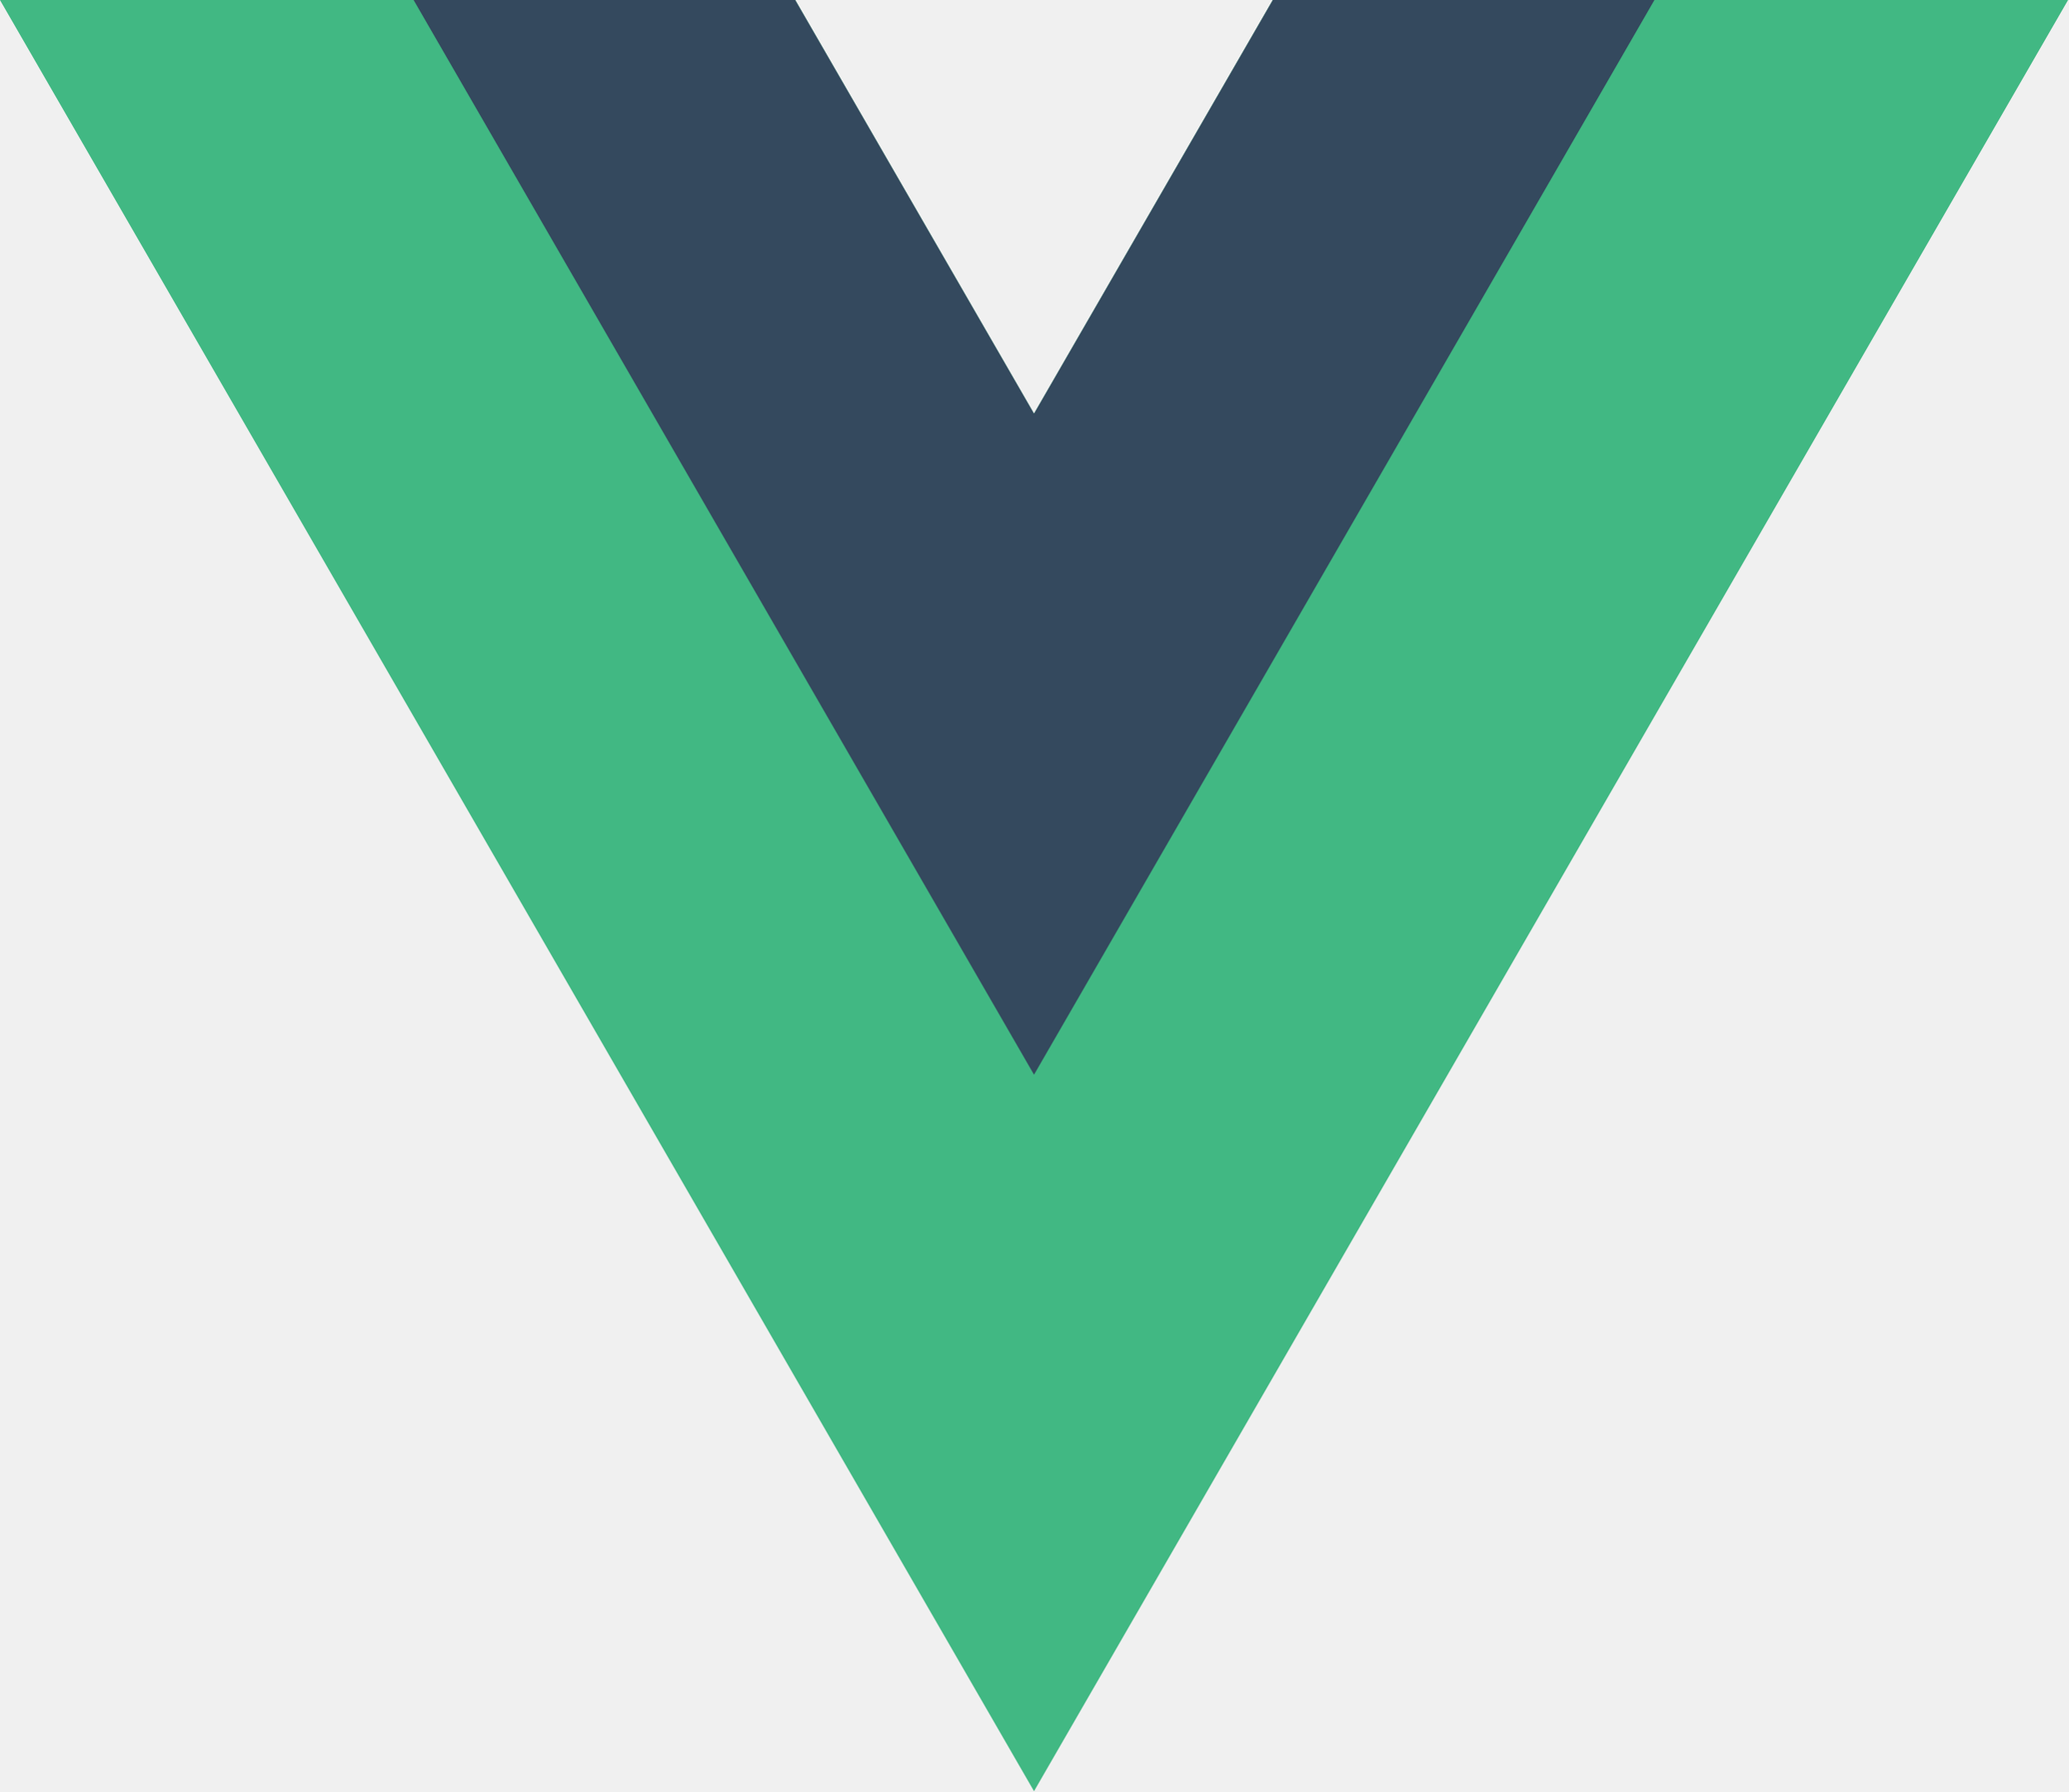
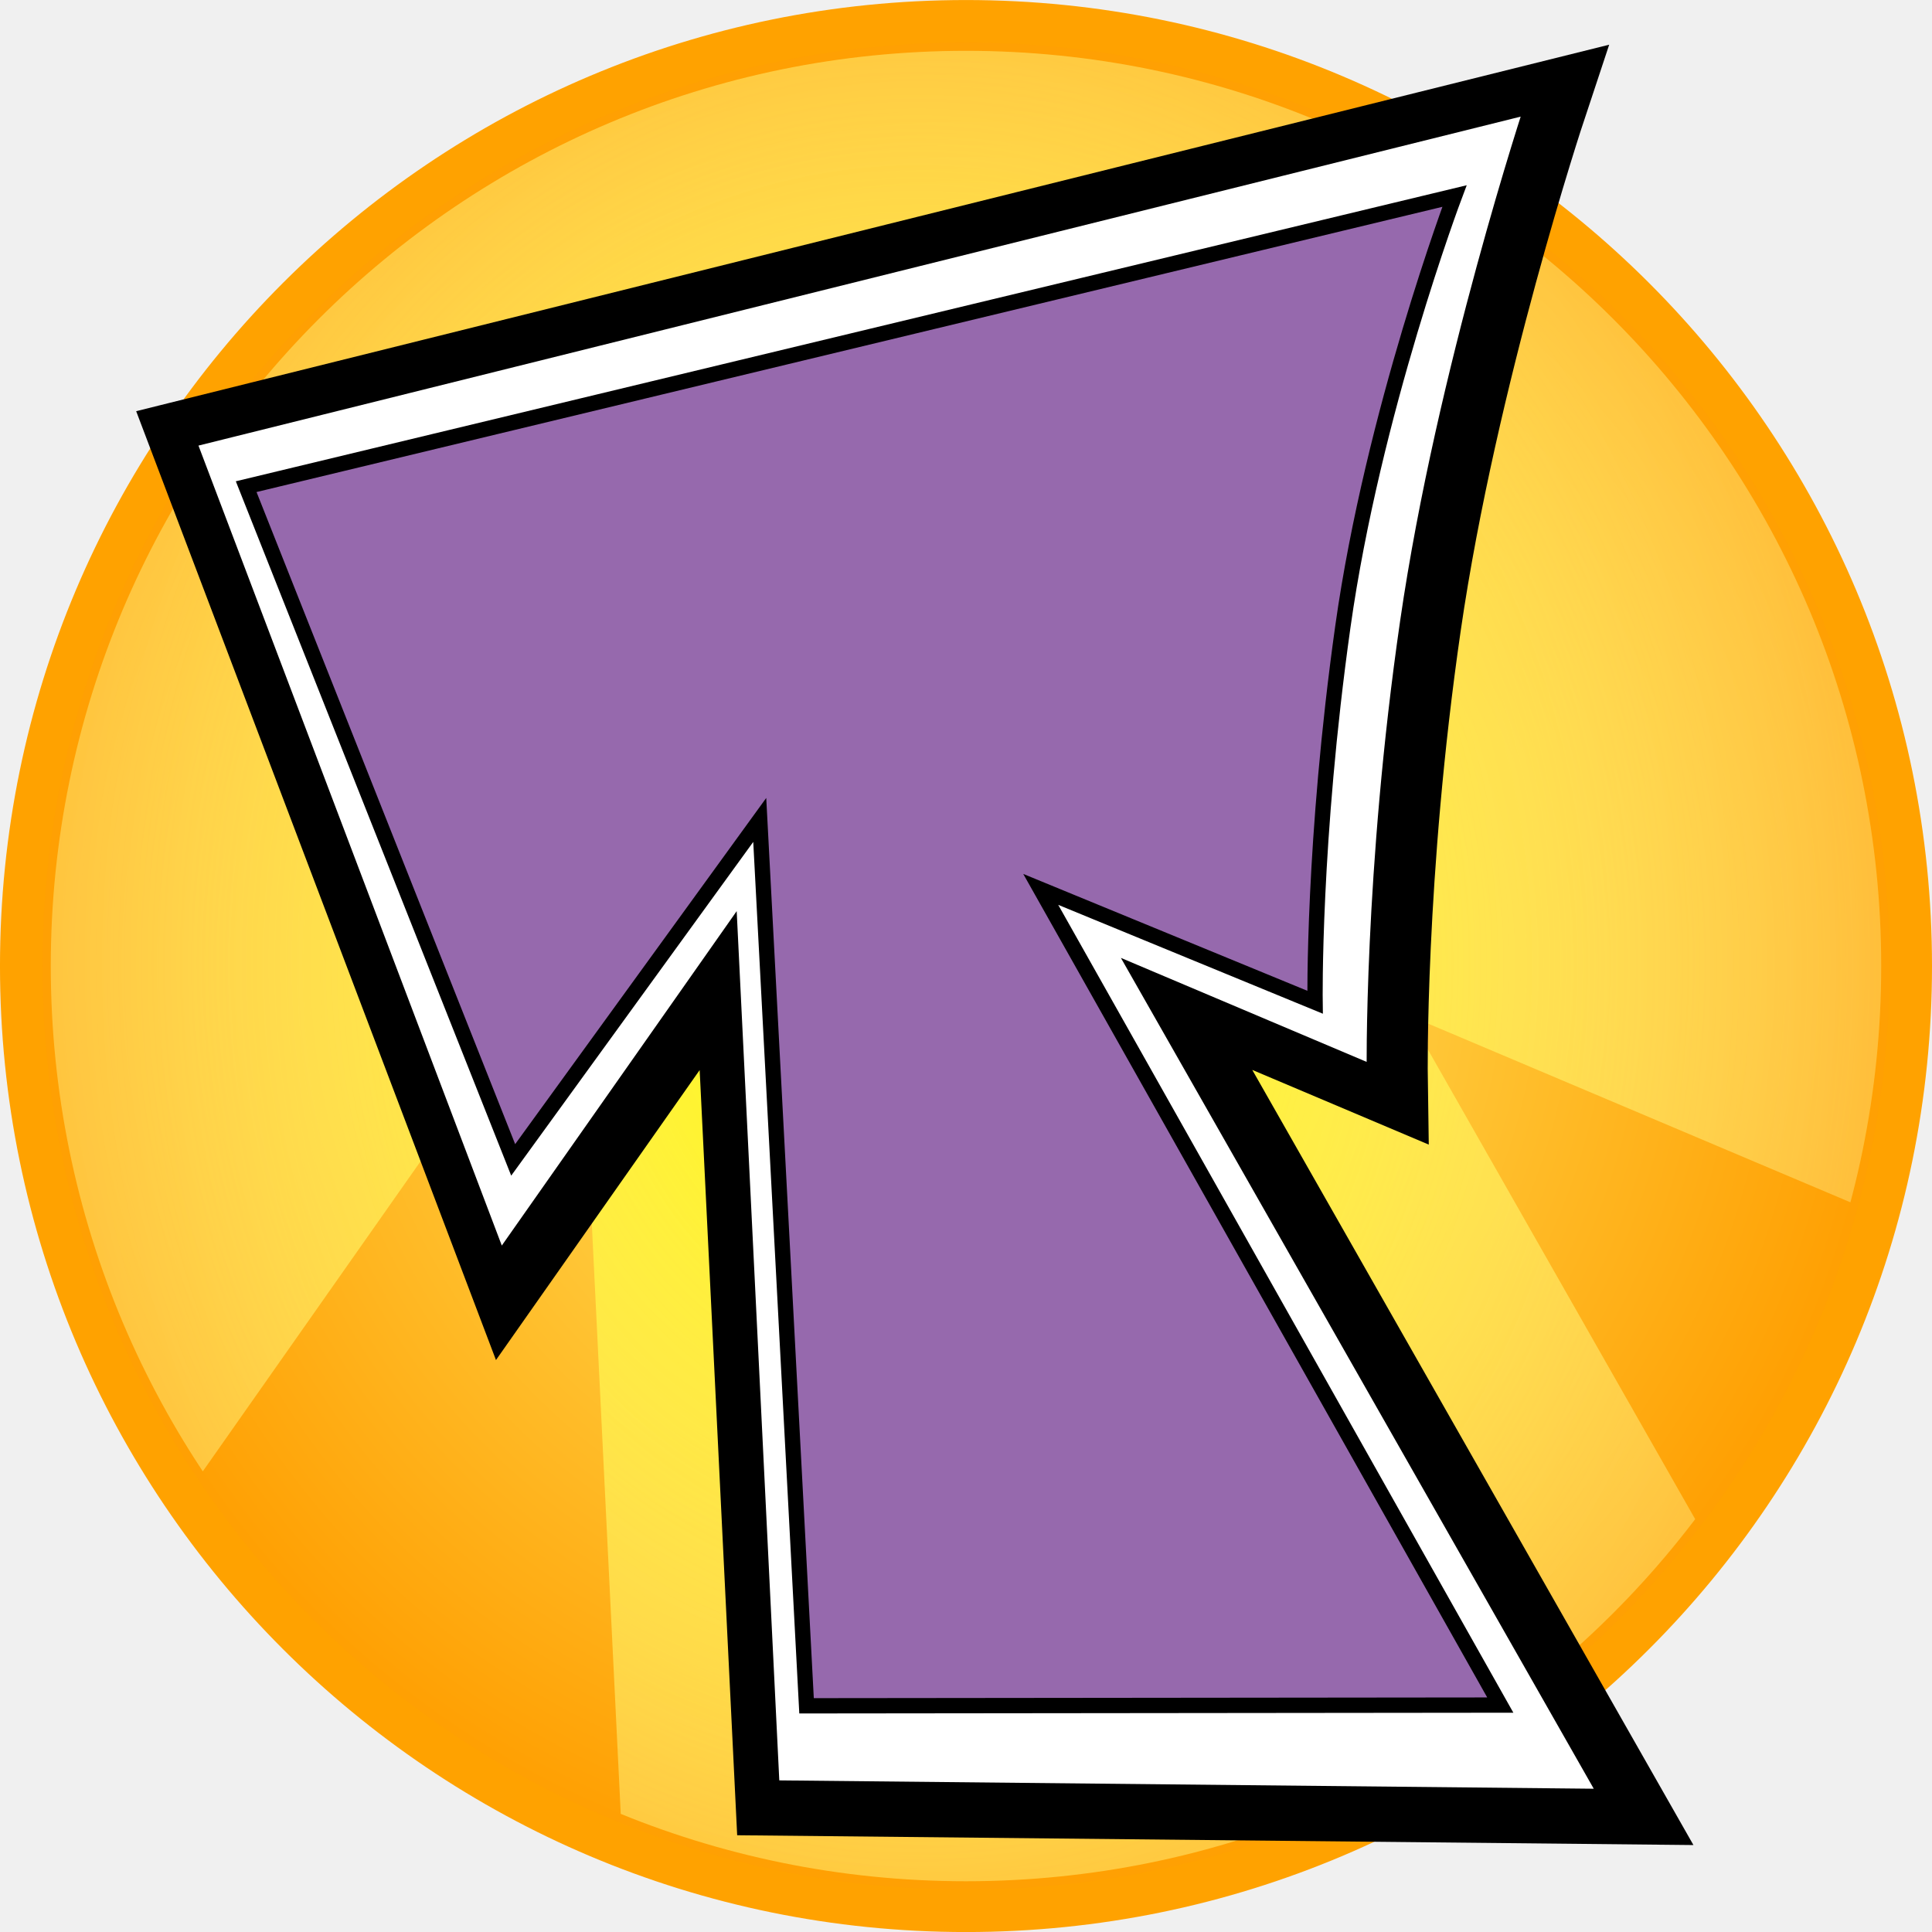
- <svg xmlns="http://www.w3.org/2000/svg" viewBox="0 0 261.76 226.69">
-   <path d="M161.096.001l-30.225 52.351L100.647.001H-.005l130.877 226.688L261.749.001z" fill="#41b883" />
-   <path d="M161.096.001l-30.225 52.351L100.647.001H52.346l78.526 136.01L209.398.001z" fill="#34495e" />
+ <svg xmlns="http://www.w3.org/2000/svg" xmlns:xlink="http://www.w3.org/1999/xlink" width="558.854" height="558.854" id="svg10786" version="1.1">
+   <defs id="defs10788">
+     <linearGradient id="linearGradient11549">
+       <stop style="stop-color:#ffee6c;stop-opacity:1;" offset="0" id="stop11551" />
+       <stop style="stop-color:#ff9e00;stop-opacity:1;" offset="1" id="stop11553" />
+     </linearGradient>
+     <linearGradient id="linearGradient11529">
+       <stop style="stop-color:#fff900;stop-opacity:1;" offset="0" id="stop11531" />
+       <stop style="stop-color:#ffffff;stop-opacity:0;" offset="1" id="stop11533" />
+     </linearGradient>
+     <radialGradient xlink:href="#linearGradient11529" id="radialGradient11539" cx="-502.042" cy="396.648" fx="-502.042" fy="396.648" r="427.194" gradientTransform="matrix(1,0,0,1.190442,0,-75.53835)" gradientUnits="userSpaceOnUse" />
+     <clipPath clipPathUnits="userSpaceOnUse" id="clipPath11543">
+       <path transform="matrix(0.7652582,0,0,0.7652582,-183.6688,488.6661)" d="m -40,-119.221 a 357.143,357.143 0 1 1 -714.286,0 357.143,357.143 0 1 1 714.286,0 z" id="path11545" style="fill:#ffffff;fill-opacity:1;stroke:#000000;stroke-width:16;stroke-linecap:round;stroke-linejoin:round;stroke-miterlimit:4;stroke-opacity:1;stroke-dasharray:none" />
+     </clipPath>
+     <radialGradient xlink:href="#linearGradient11549" id="radialGradient11555" cx="-397.143" cy="-119.221" fx="-397.143" fy="-119.221" r="357.143" gradientUnits="userSpaceOnUse" />
+     <radialGradient xlink:href="#linearGradient11549" id="radialGradient11566" gradientUnits="userSpaceOnUse" cx="-397.143" cy="-119.221" fx="-397.143" fy="-119.221" r="357.143" />
+     <radialGradient xlink:href="#linearGradient11529" id="radialGradient11568" gradientUnits="userSpaceOnUse" gradientTransform="matrix(1,0,0,1.190442,0,-75.53835)" cx="-502.042" cy="396.648" fx="-502.042" fy="396.648" r="427.194" />
+   </defs>
+   <g id="layer1" transform="translate(-75.84632,-286.5656)">
+     <g id="g11557" transform="translate(842.8571,168.5714)">
+       <path transform="matrix(0.7652582,0,0,0.7652582,-183.6688,488.6661)" d="m -40,-119.221 c 0,197.245 -159.898,357.143 -357.143,357.143 -197.245,0 -357.143,-159.898 -357.143,-357.143 0,-197.245 159.898,-357.143 357.143,-357.143 197.245,0 357.143,159.898 357.143,357.143 z" id="path11006" style="fill:url(#radialGradient11566);fill-opacity:1;stroke:none" />
+       <path transform="matrix(0.968638,0,0,0.968638,-15.29164,12.46422)" clip-path="url(#clipPath11543)" style="fill:url(#radialGradient11568);fill-opacity:1;stroke:none" d="M -929.237,89.453 -119.948,-111.902 c 0,0 -53.308,160.549 -75.166,311.067 -21.858,150.518 -20.044,272.345 -20.044,272.345 L -355.468,412.137 -74.848,905.198 -578.461,900.035 -603.517,388.903 -741.321,585.095 z" id="path11520" />
+       <path style="fill:none;stroke:#ffa200;stroke-width:16;stroke-linecap:round;stroke-linejoin:round;stroke-miterlimit:4;stroke-opacity:1;stroke-dasharray:none" id="path11547" d="m -40,-119.221 c 0,197.245 -159.898,357.143 -357.143,357.143 -197.245,0 -357.143,-159.898 -357.143,-357.143 0,-197.245 159.898,-357.143 357.143,-357.143 197.245,0 357.143,159.898 357.143,357.143 z" transform="matrix(0.7652582,0,0,0.7652582,-183.6688,488.6661)" />
+       <g transform="matrix(5.016534,0,0,5.016534,-3190.704,-1941.831)" id="g4615">
+         <path style="fill:#ffffff;fill-opacity:1;stroke:#000000;stroke-width:5.048;stroke-linecap:butt;stroke-linejoin:miter;stroke-miterlimit:4;stroke-opacity:1;stroke-dasharray:none" d="m 494.361,436.08 77.728,-19.339 c 0,0 -5.12,15.42 -7.219,29.876 -2.099,14.456 -1.925,26.157 -1.925,26.157 l -13.476,-5.703 26.952,47.356 -48.369,-0.496 -2.406,-49.091 -13.235,18.843 z" id="path4105" />
+         <path style="fill:#ffffff;fill-opacity:1;stroke:#000000;stroke-width:1.048px;stroke-linecap:butt;stroke-linejoin:miter;stroke-opacity:1" d="m 493.886,435.935 77.728,-19.339 c 0,0 -5.12,15.42 -7.219,29.876 -2.099,14.456 -1.925,26.157 -1.925,26.157 l -13.476,-5.703 26.952,47.356 -48.369,-0.496 -2.406,-49.091 -13.235,18.843 z" id="path4103" />
+         <path id="path4094" d="m 497.336,438.669 69.673,-16.757 c 0,0 -4.7,12.474 -6.437,24.835 -1.738,12.361 -1.602,21.651 -1.602,21.651 l -15.818,-6.507 26.498,47.034 -40.002,0.042 -2.699,-51.081 -14.217,19.603 z" style="fill:#9669ad;fill-opacity:1;stroke:#000000;stroke-width:0.882px;stroke-linecap:butt;stroke-linejoin:miter;stroke-opacity:1" />
+       </g>
+     </g>
+   </g>
</svg>
